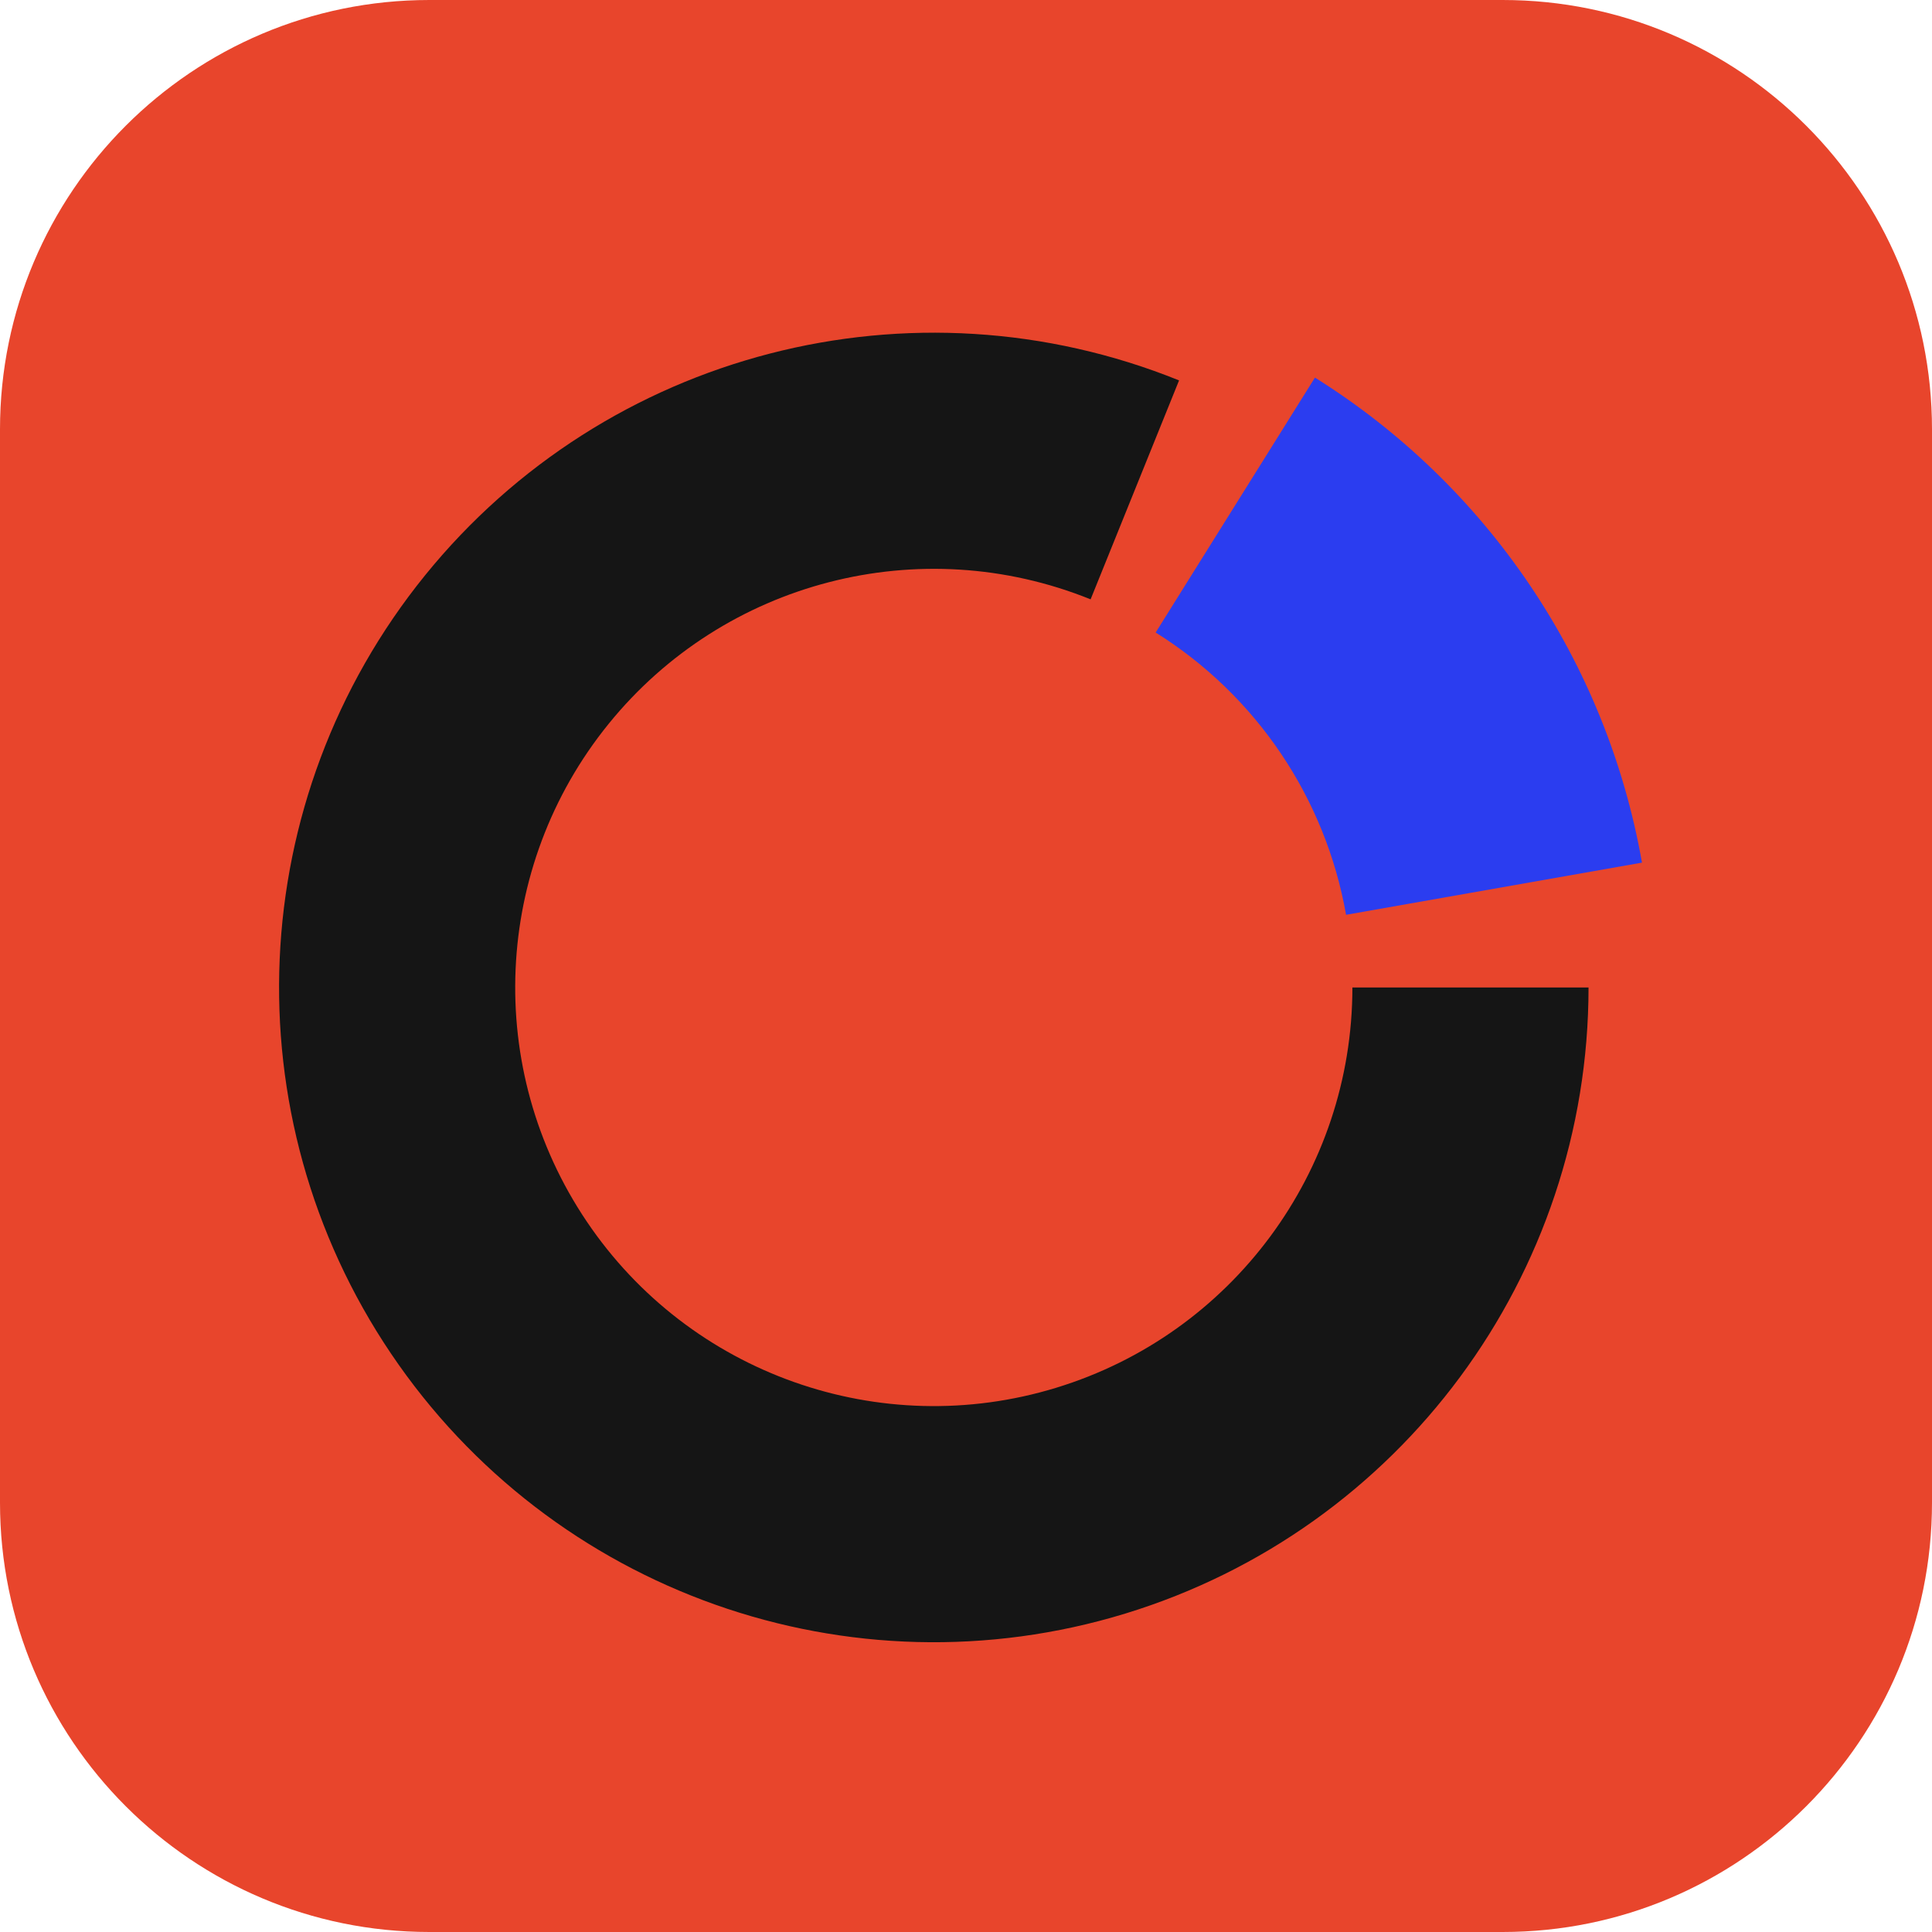
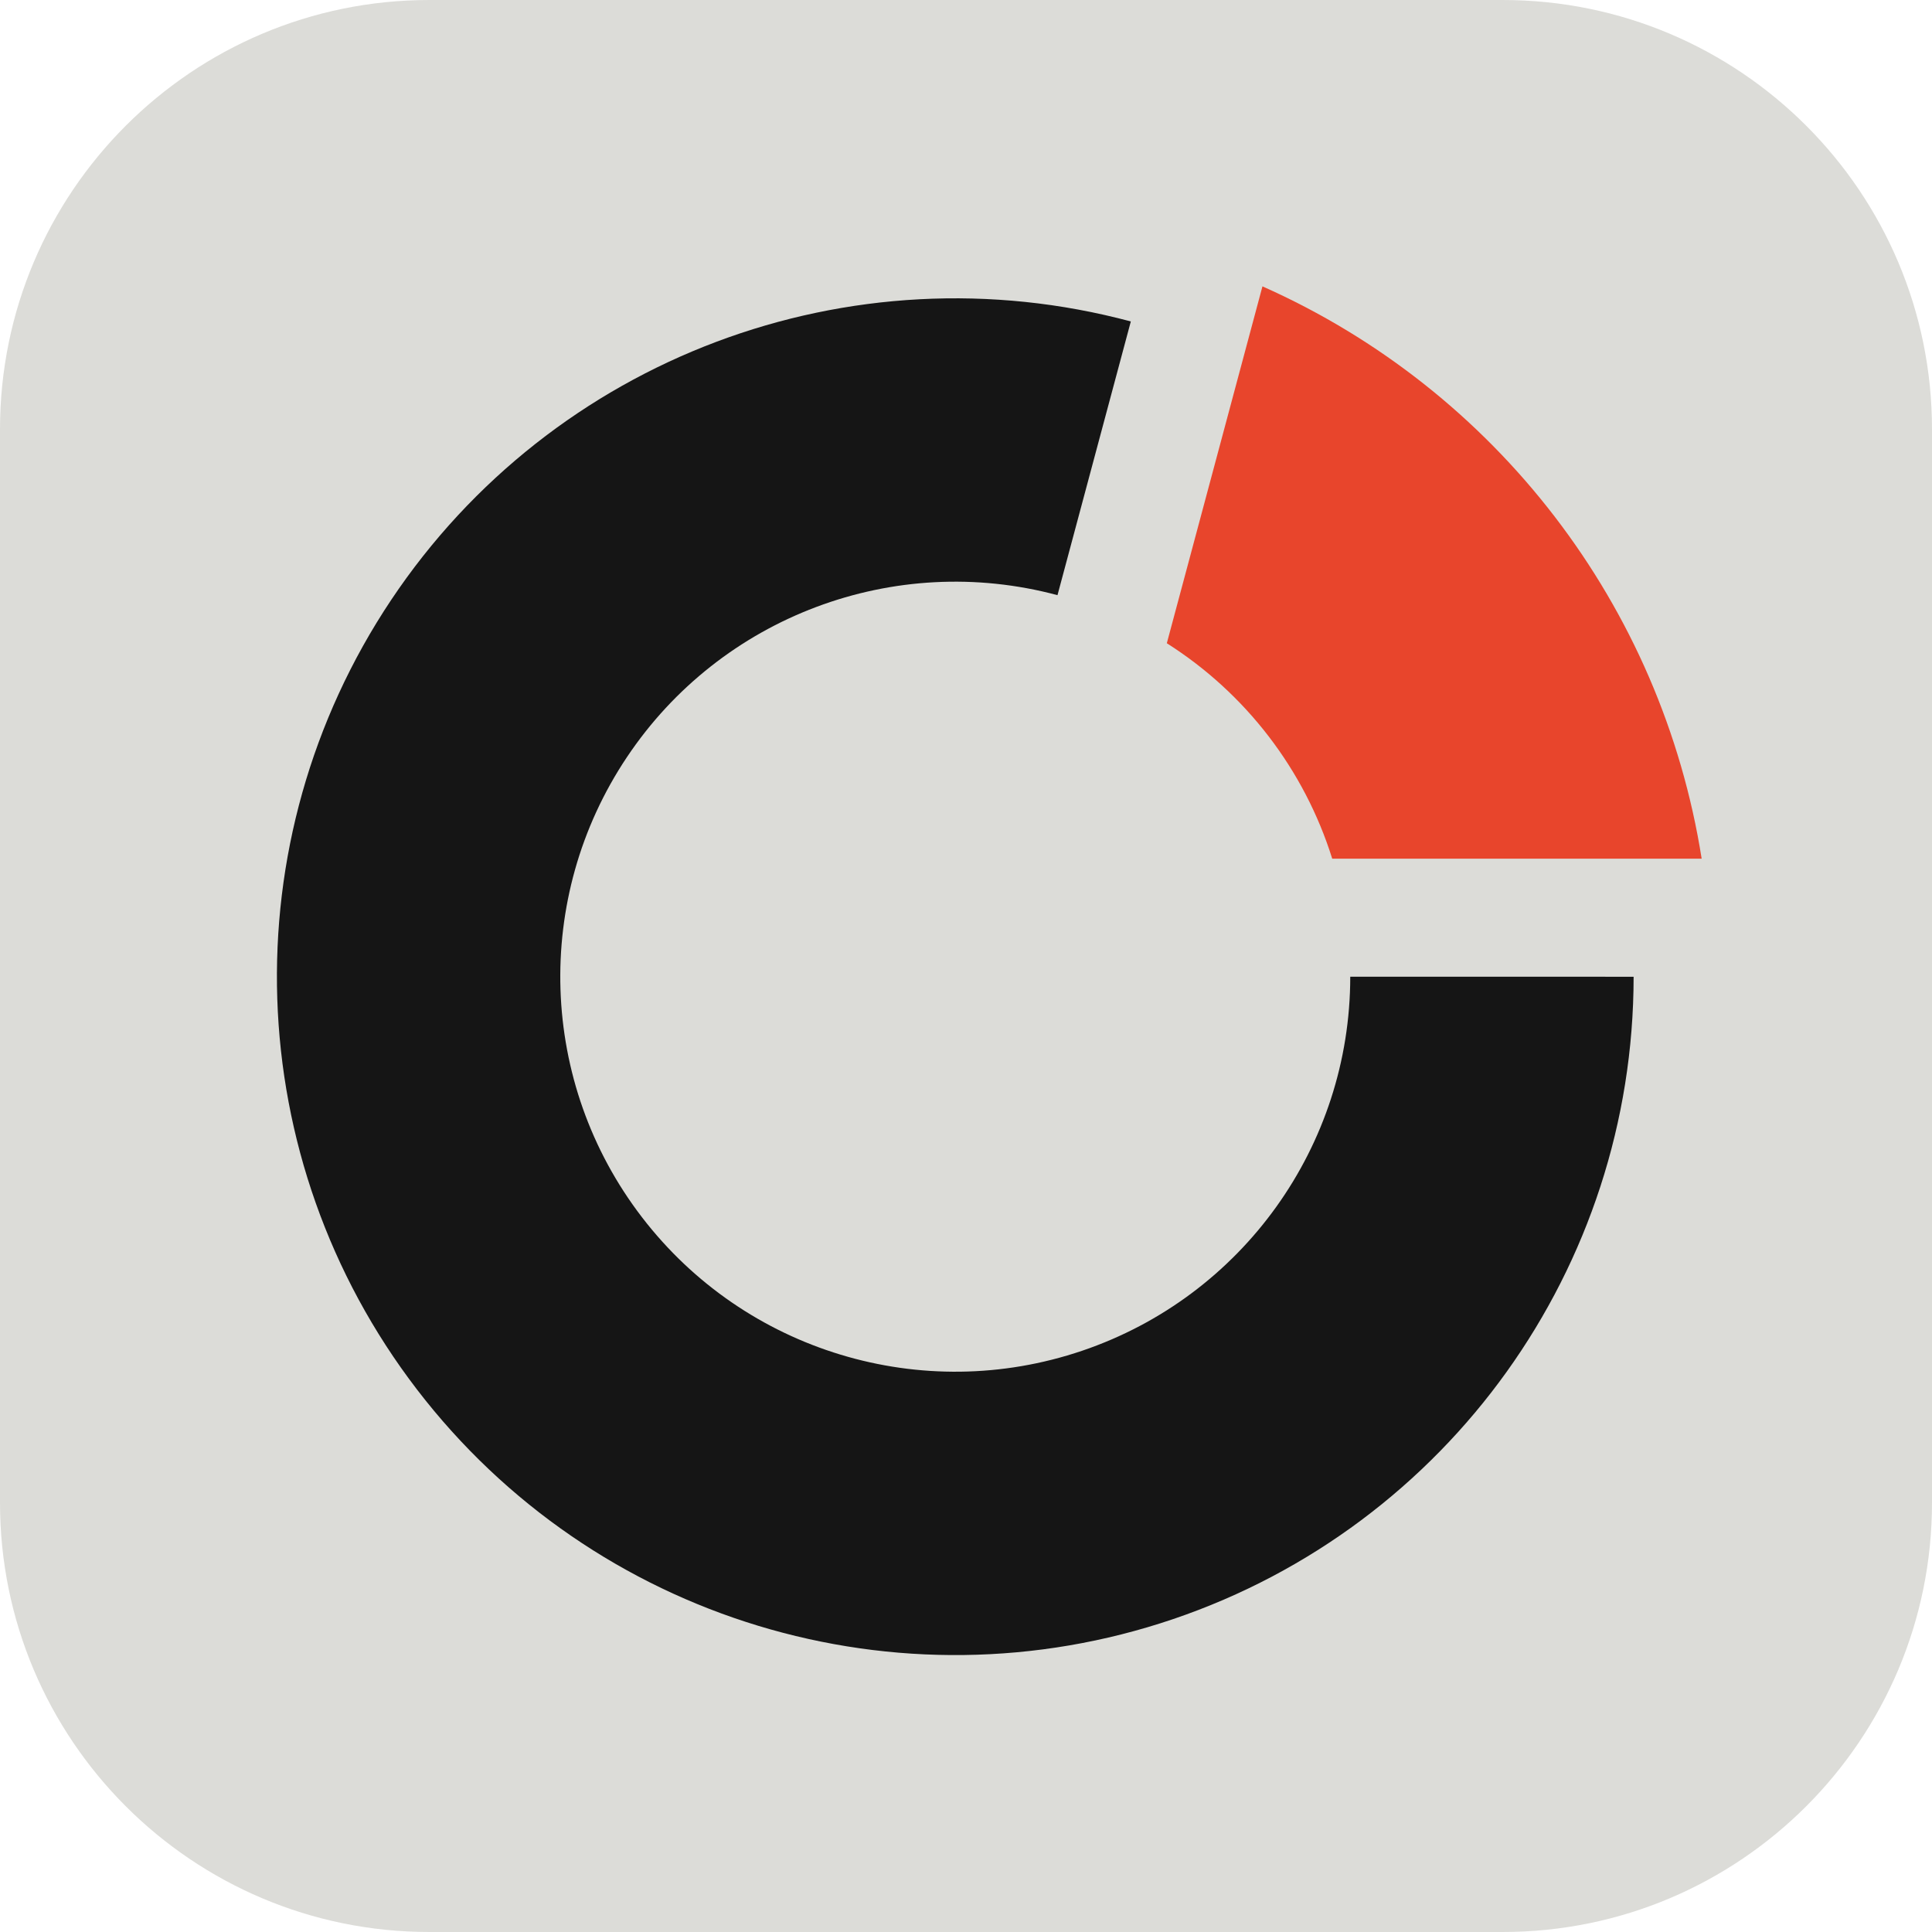
<svg xmlns="http://www.w3.org/2000/svg" viewBox="0 0 180 180">
-   <rect width="180" height="180" rx="40" fill="#e8452c" />
-   <g transform="translate(-3 2)">
-     <path d="M108.73 43.64A50 50 0 1 0 140 90" fill="none" stroke="#151515" stroke-width="22" />
-     <path d="M125.51 33.18A67 67 0 0 1 155.98 78.37L128.41 83.23A39 39 0 0 0 110.67 56.93Z" fill="#2b3df0" />
+   <rect width="180" height="180" rx="40" fill="#dcdcd8" />
+   <g transform="translate(-1 1)">
+     <path d="M102.94 41.70A50 50 0 1 0 140 90" fill="none" stroke="#151515" stroke-width="26.4" />
+     <path d="M118.62 25.68A70.4 70.4 0 0 1 159.54 79.00L125.12 79.00A36.8 36.8 0 0 0 109.71 58.93Z" fill="#e8452c" />
  </g>
</svg>
